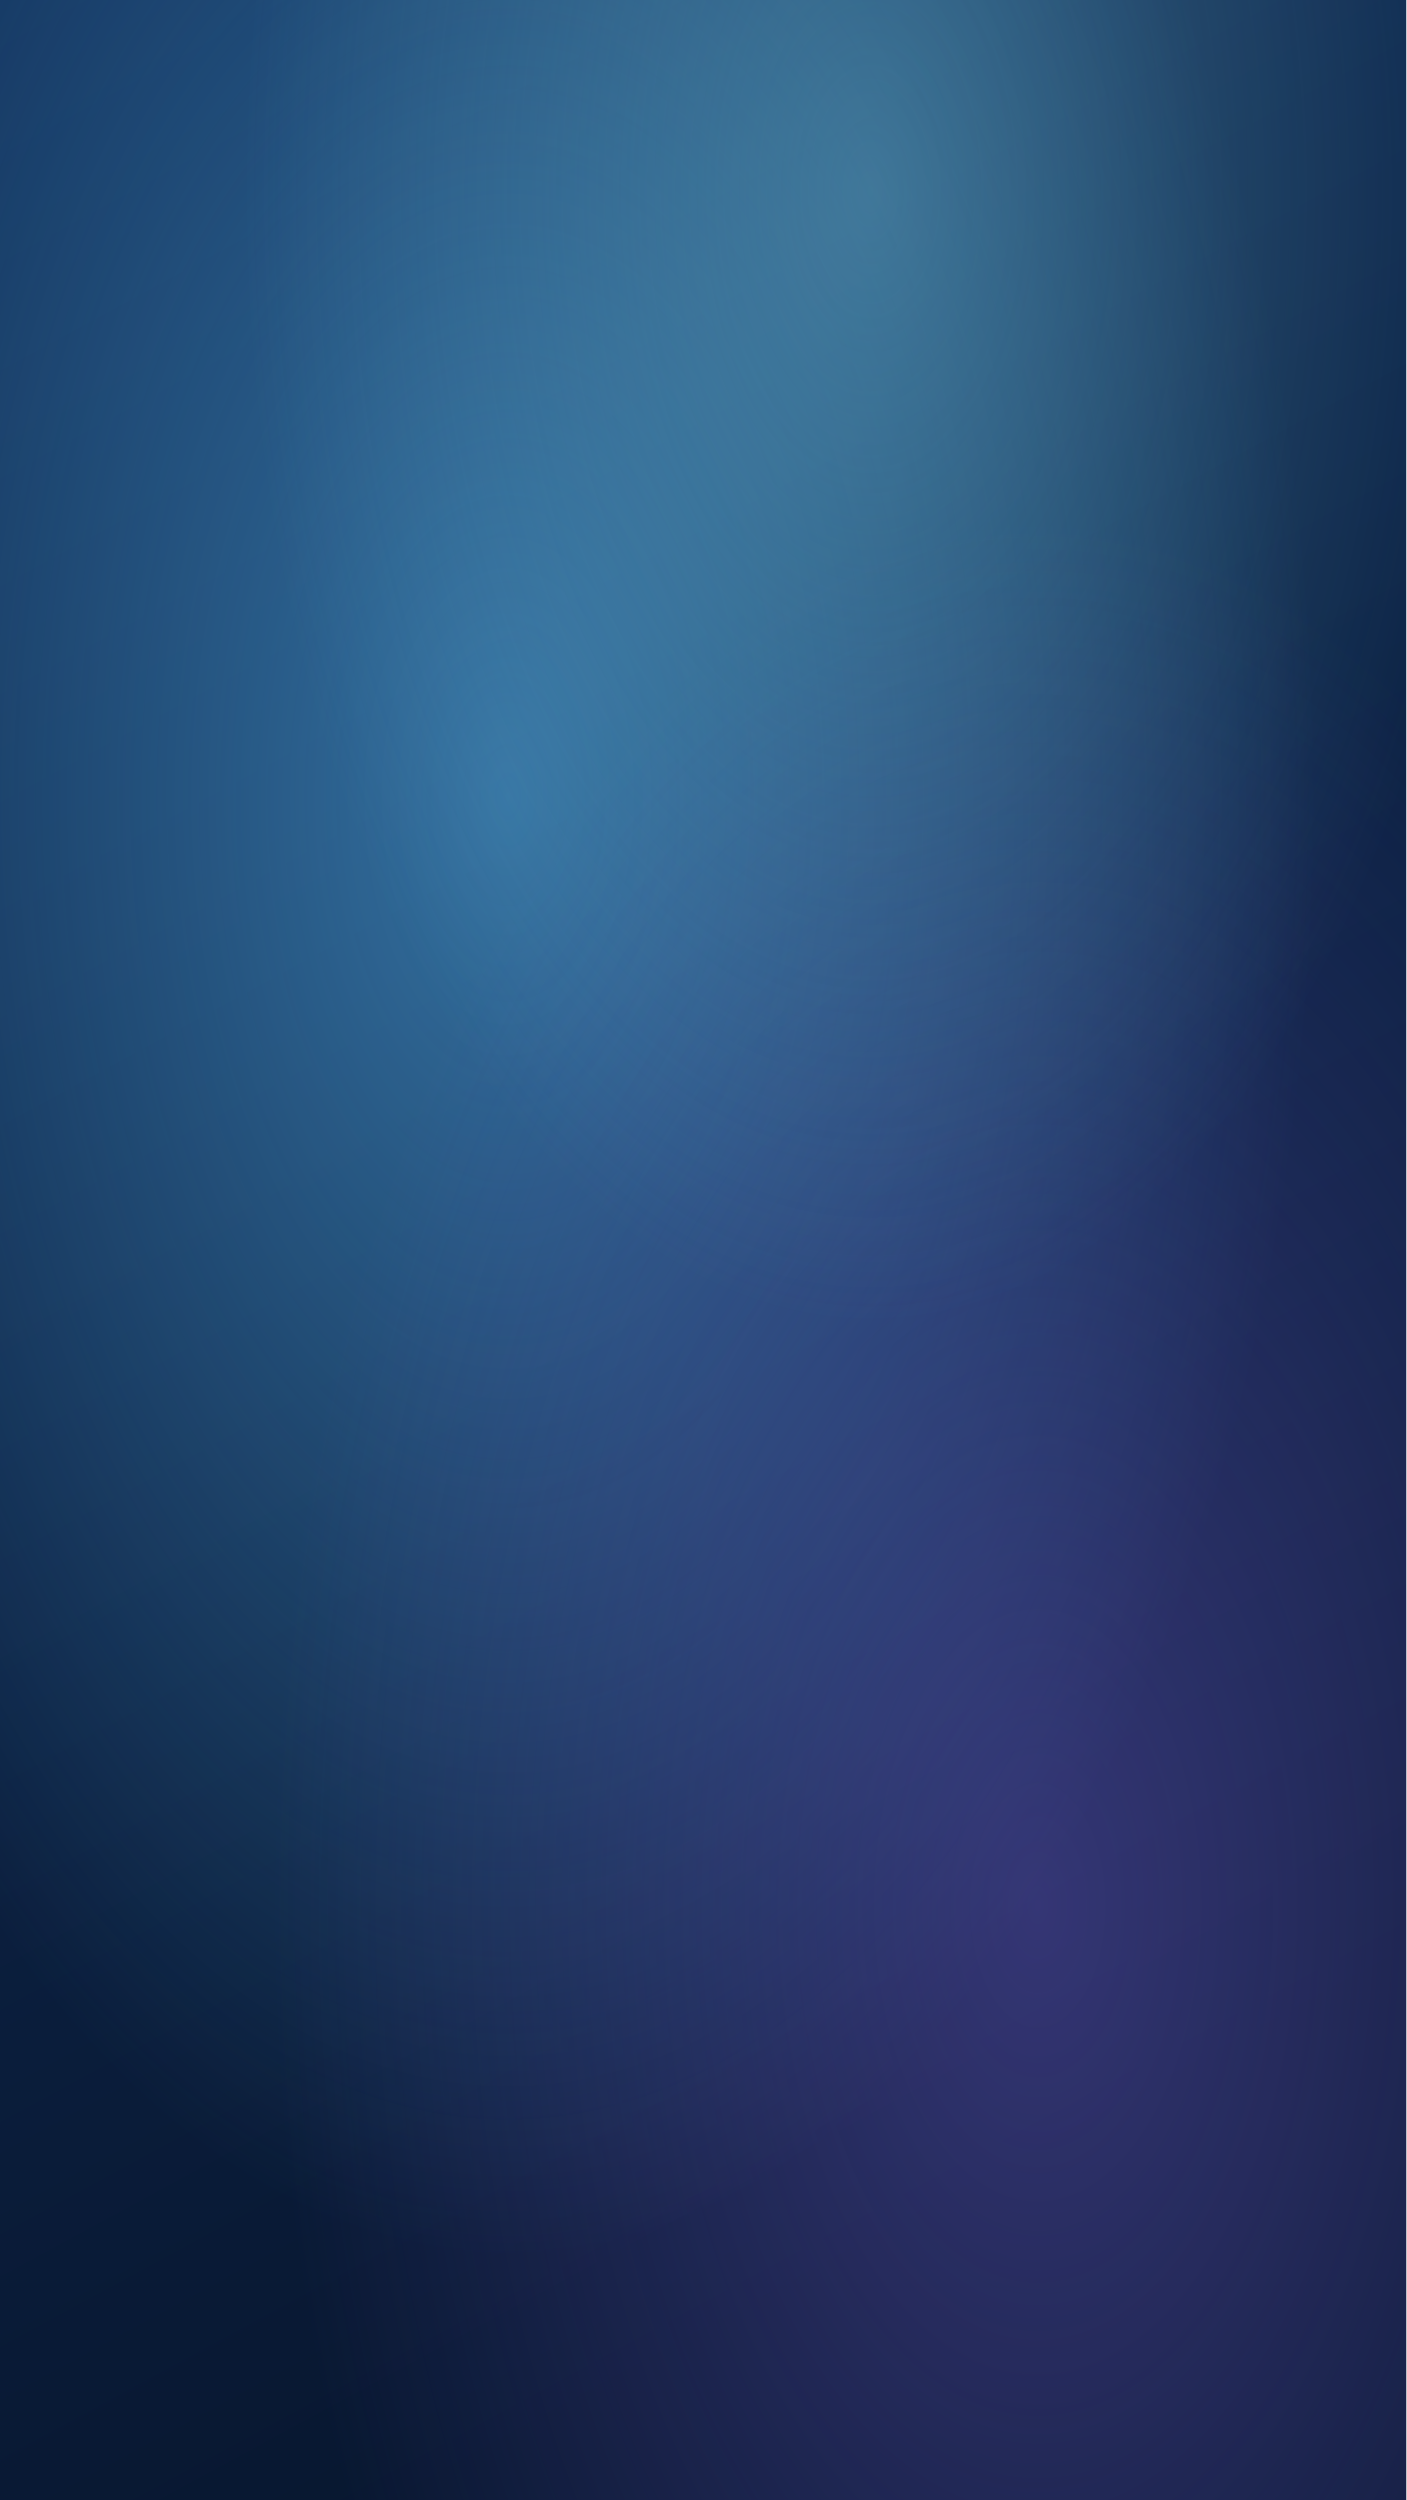
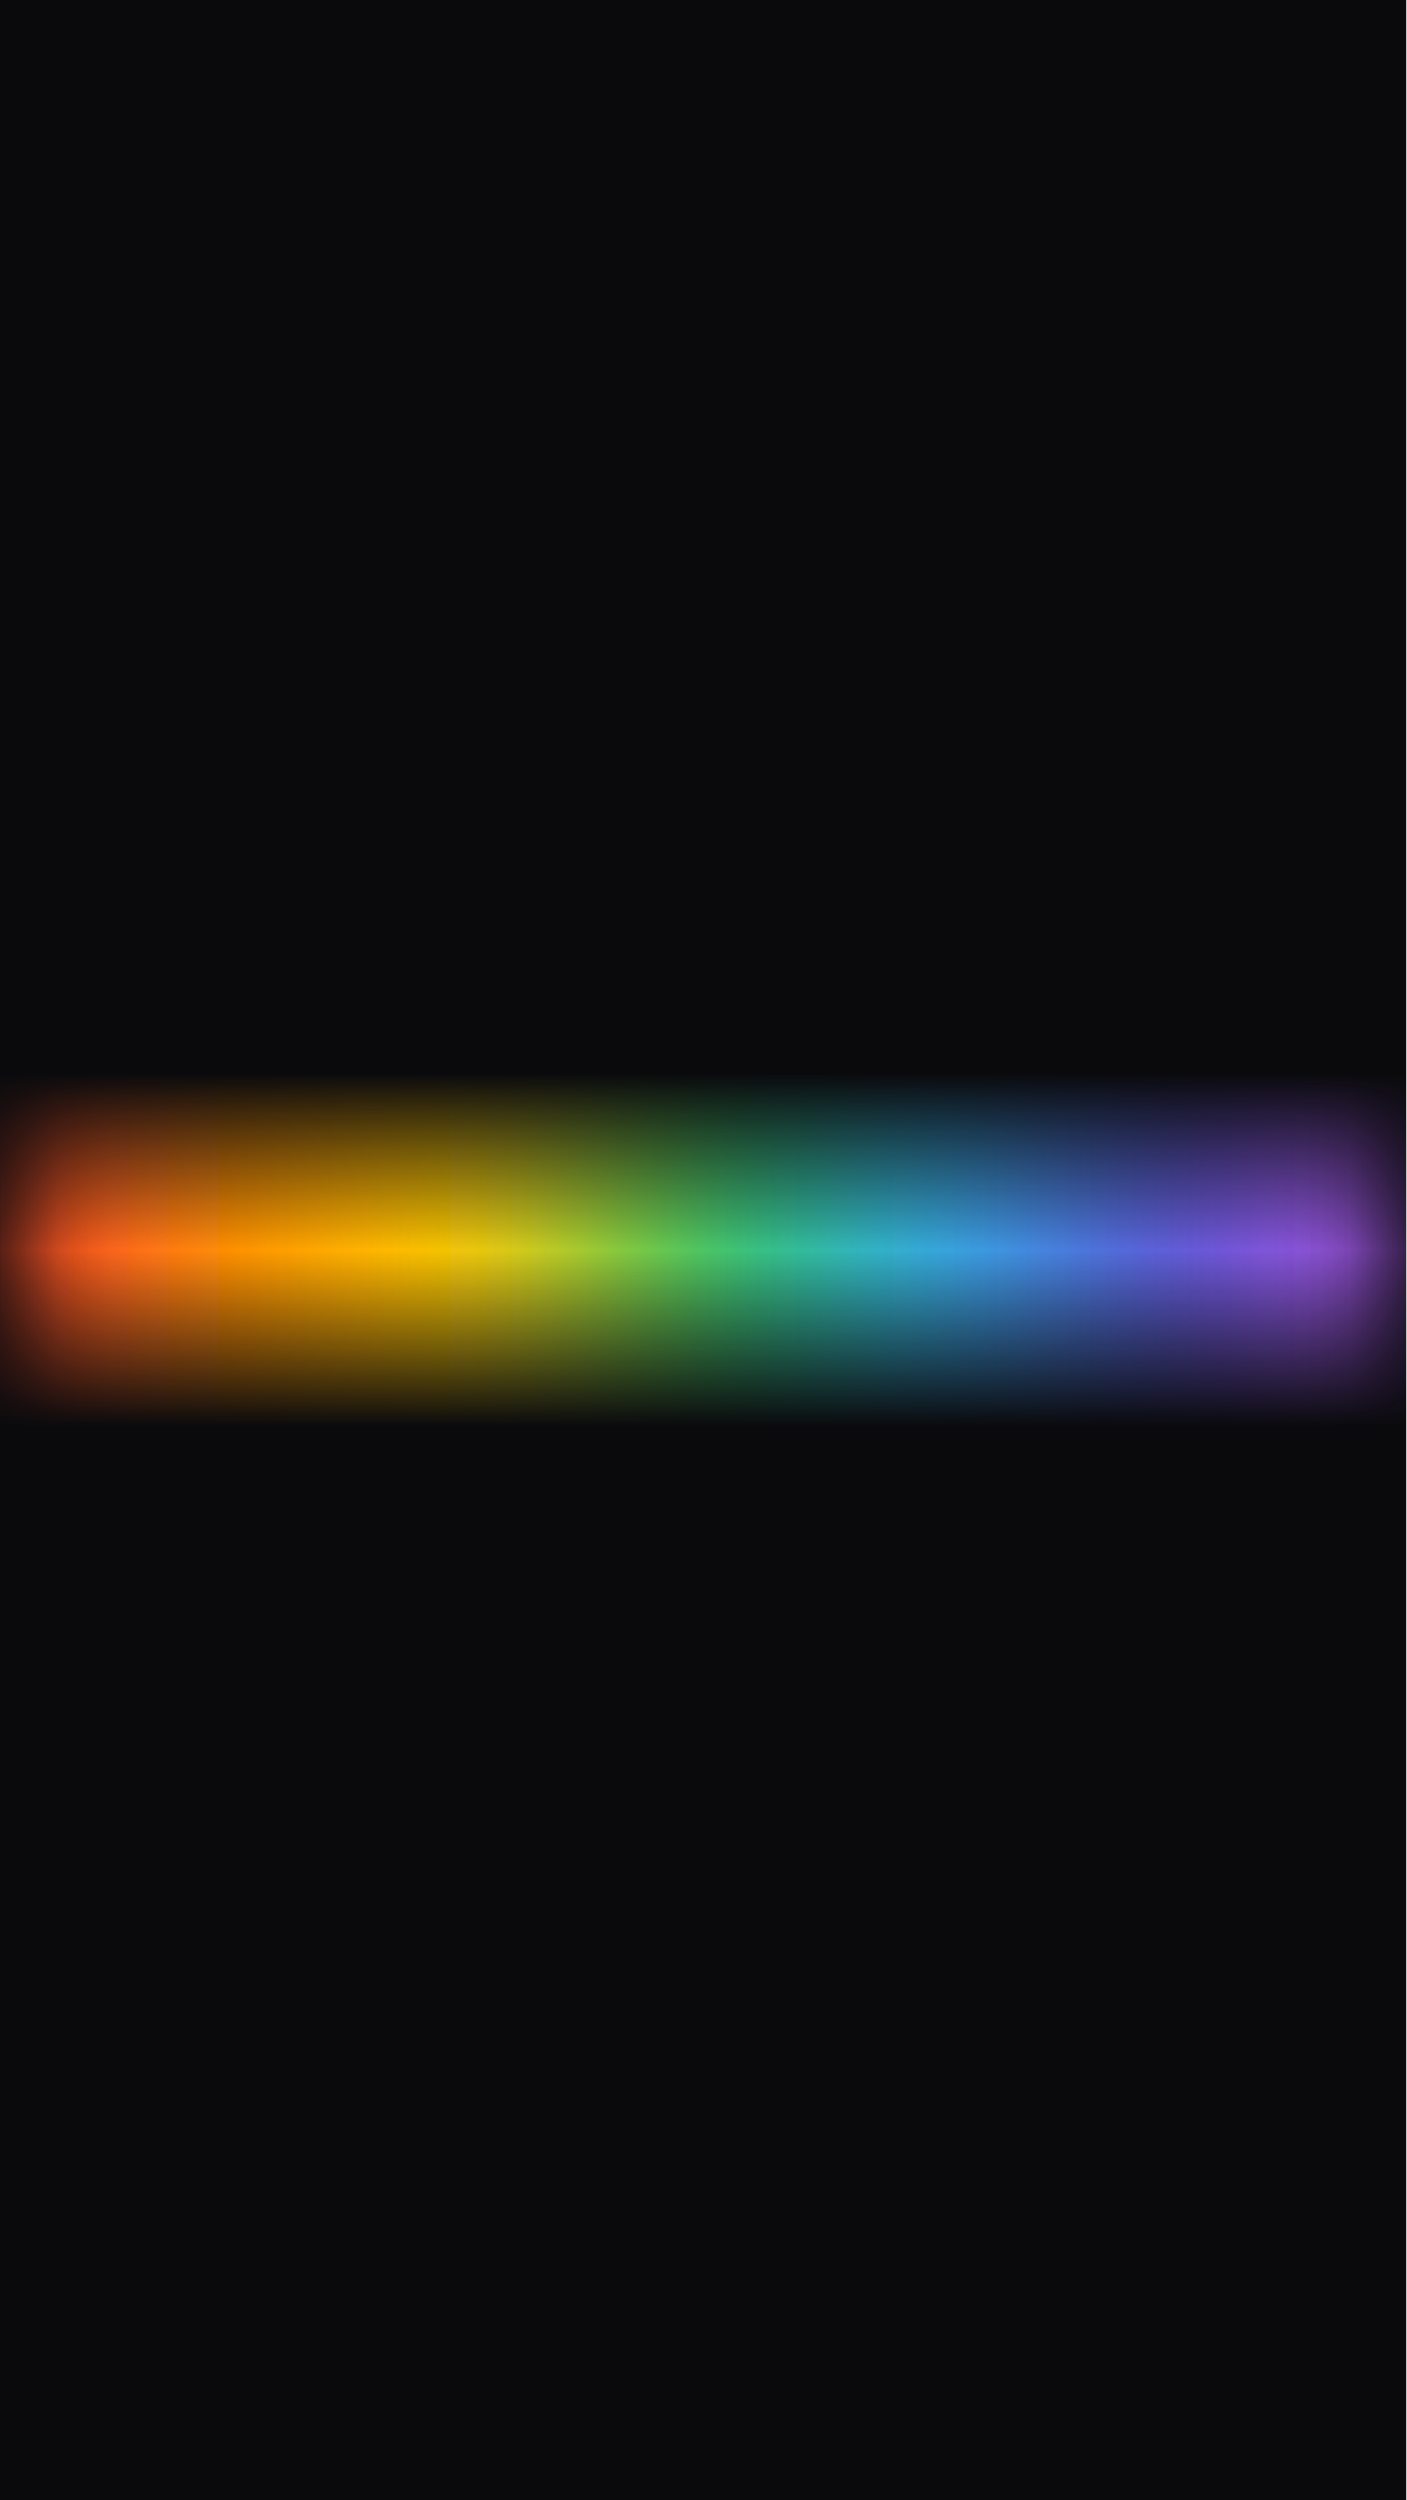
<svg xmlns="http://www.w3.org/2000/svg" viewBox="0 0 1080 1920" width="1080" height="1920" preserveAspectRatio="xMidYMid slice">
  <defs>
-     <linearGradient id="base" x1="0" y1="0" x2="0.3" y2="1">
-       <stop offset="0%" stop-color="#11305a" />
-       <stop offset="55%" stop-color="#0c2244" />
-       <stop offset="100%" stop-color="#081730" />
+     <linearGradient id="rain" x1="0" y1="0" x2="1" y2="0">
+       <stop offset="0%" stop-color="#ff3b30" />
+       <stop offset="17%" stop-color="#ff9500" />
+       <stop offset="33%" stop-color="#ffcc00" />
+       <stop offset="50%" stop-color="#34c759" />
+       <stop offset="66%" stop-color="#32ade6" />
+       <stop offset="83%" stop-color="#5856d6" />
+       <stop offset="100%" stop-color="#af52de" />
    </linearGradient>
-     <radialGradient id="glow1" cx="36%" cy="32%" r="58%">
-       <stop offset="0%" stop-color="#4ea3da" stop-opacity="0.6" />
-       <stop offset="100%" stop-color="#4ea3da" stop-opacity="0" />
-     </radialGradient>
-     <radialGradient id="glow2" cx="74%" cy="76%" r="55%">
-       <stop offset="0%" stop-color="#6a59c4" stop-opacity="0.45" />
-       <stop offset="100%" stop-color="#6a59c4" stop-opacity="0" />
-     </radialGradient>
-     <radialGradient id="glow3" cx="62%" cy="8%" r="45%">
-       <stop offset="0%" stop-color="#7fd3e6" stop-opacity="0.35" />
-       <stop offset="100%" stop-color="#7fd3e6" stop-opacity="0" />
-     </radialGradient>
+     <linearGradient id="vfade" x1="0" y1="0" x2="0" y2="1">
+       <stop offset="0%" stop-color="#fff" stop-opacity="0" />
+       <stop offset="43%" stop-color="#fff" stop-opacity="0" />
+       <stop offset="50%" stop-color="#fff" stop-opacity="1" />
+       <stop offset="57%" stop-color="#fff" stop-opacity="0" />
+       <stop offset="100%" stop-color="#fff" stop-opacity="0" />
+     </linearGradient>
+     <mask id="band">
+       <rect width="1080" height="1920" fill="url(#vfade)" />
+     </mask>
+     <filter id="soft" x="-20%" y="-50%" width="140%" height="200%">
+       <feGaussianBlur stdDeviation="46" />
+     </filter>
  </defs>
-   <rect width="1080" height="1920" fill="url(#base)" />
-   <rect width="1080" height="1920" fill="url(#glow1)" />
-   <rect width="1080" height="1920" fill="url(#glow2)" />
-   <rect width="1080" height="1920" fill="url(#glow3)" />
+   <rect width="1080" height="1920" fill="#0a0a0d" />
+   <g mask="url(#band)" filter="url(#soft)">
+     <rect width="1080" height="1920" fill="url(#rain)" />
+   </g>
</svg>
